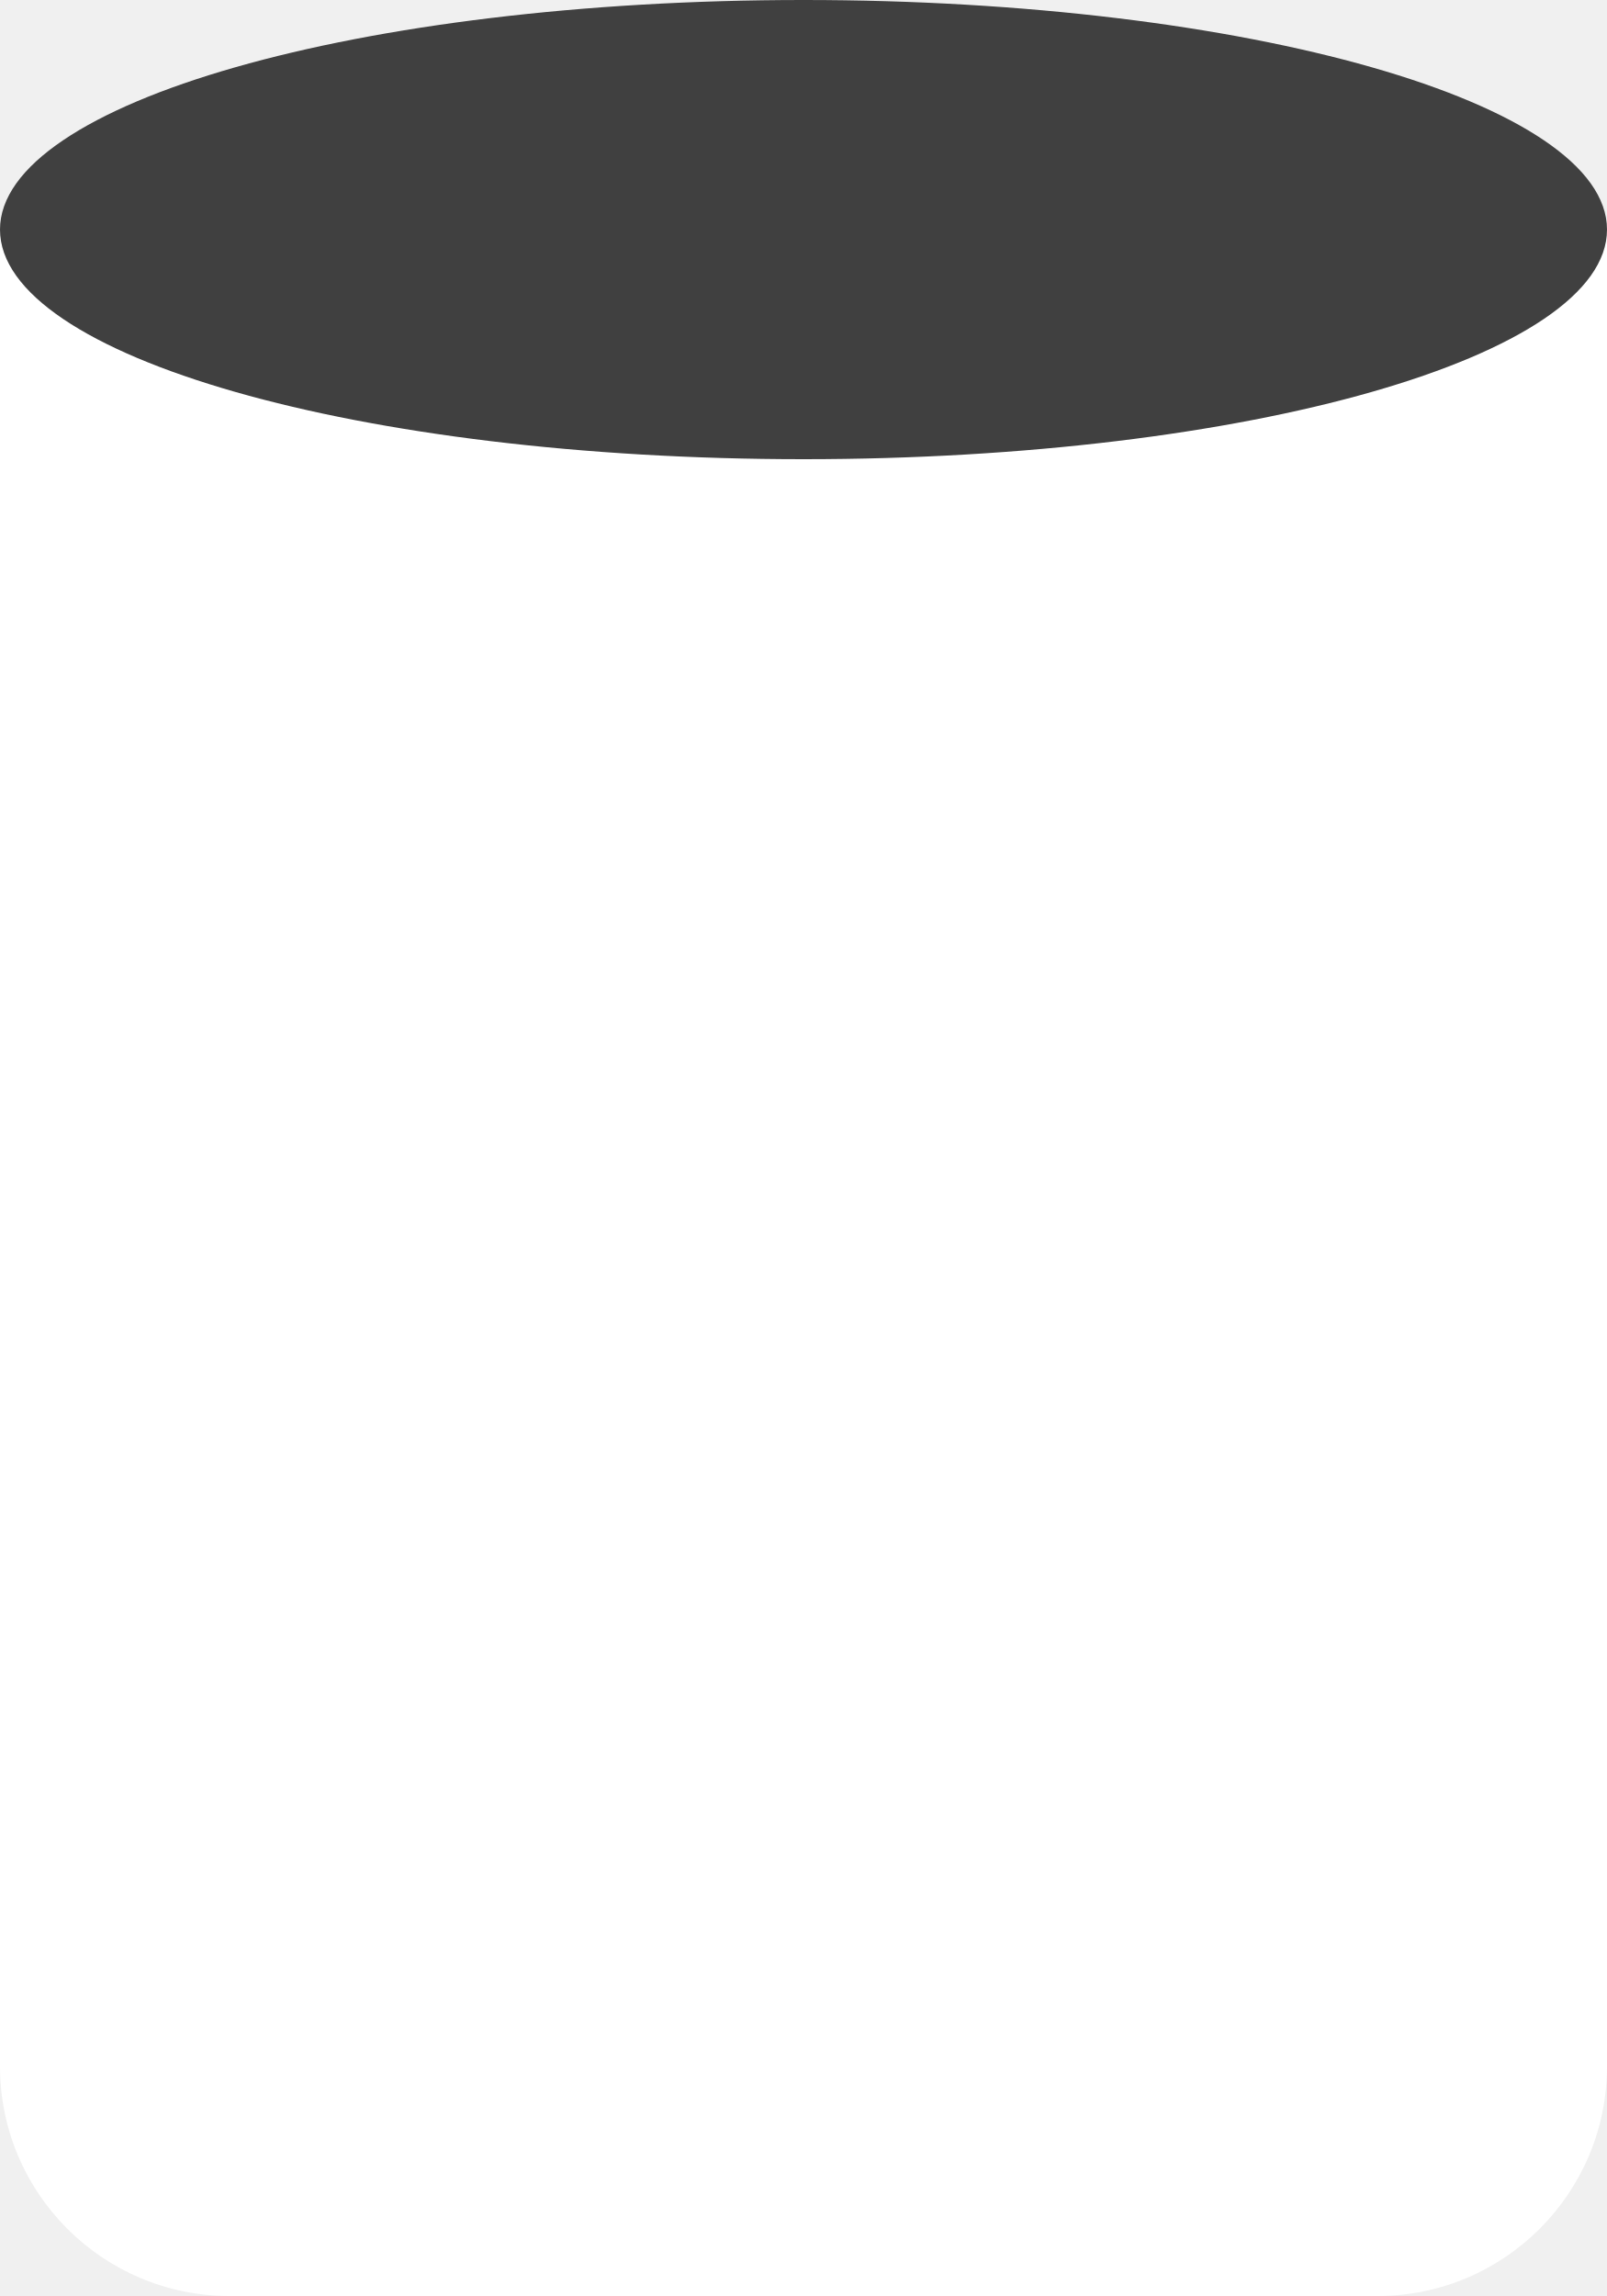
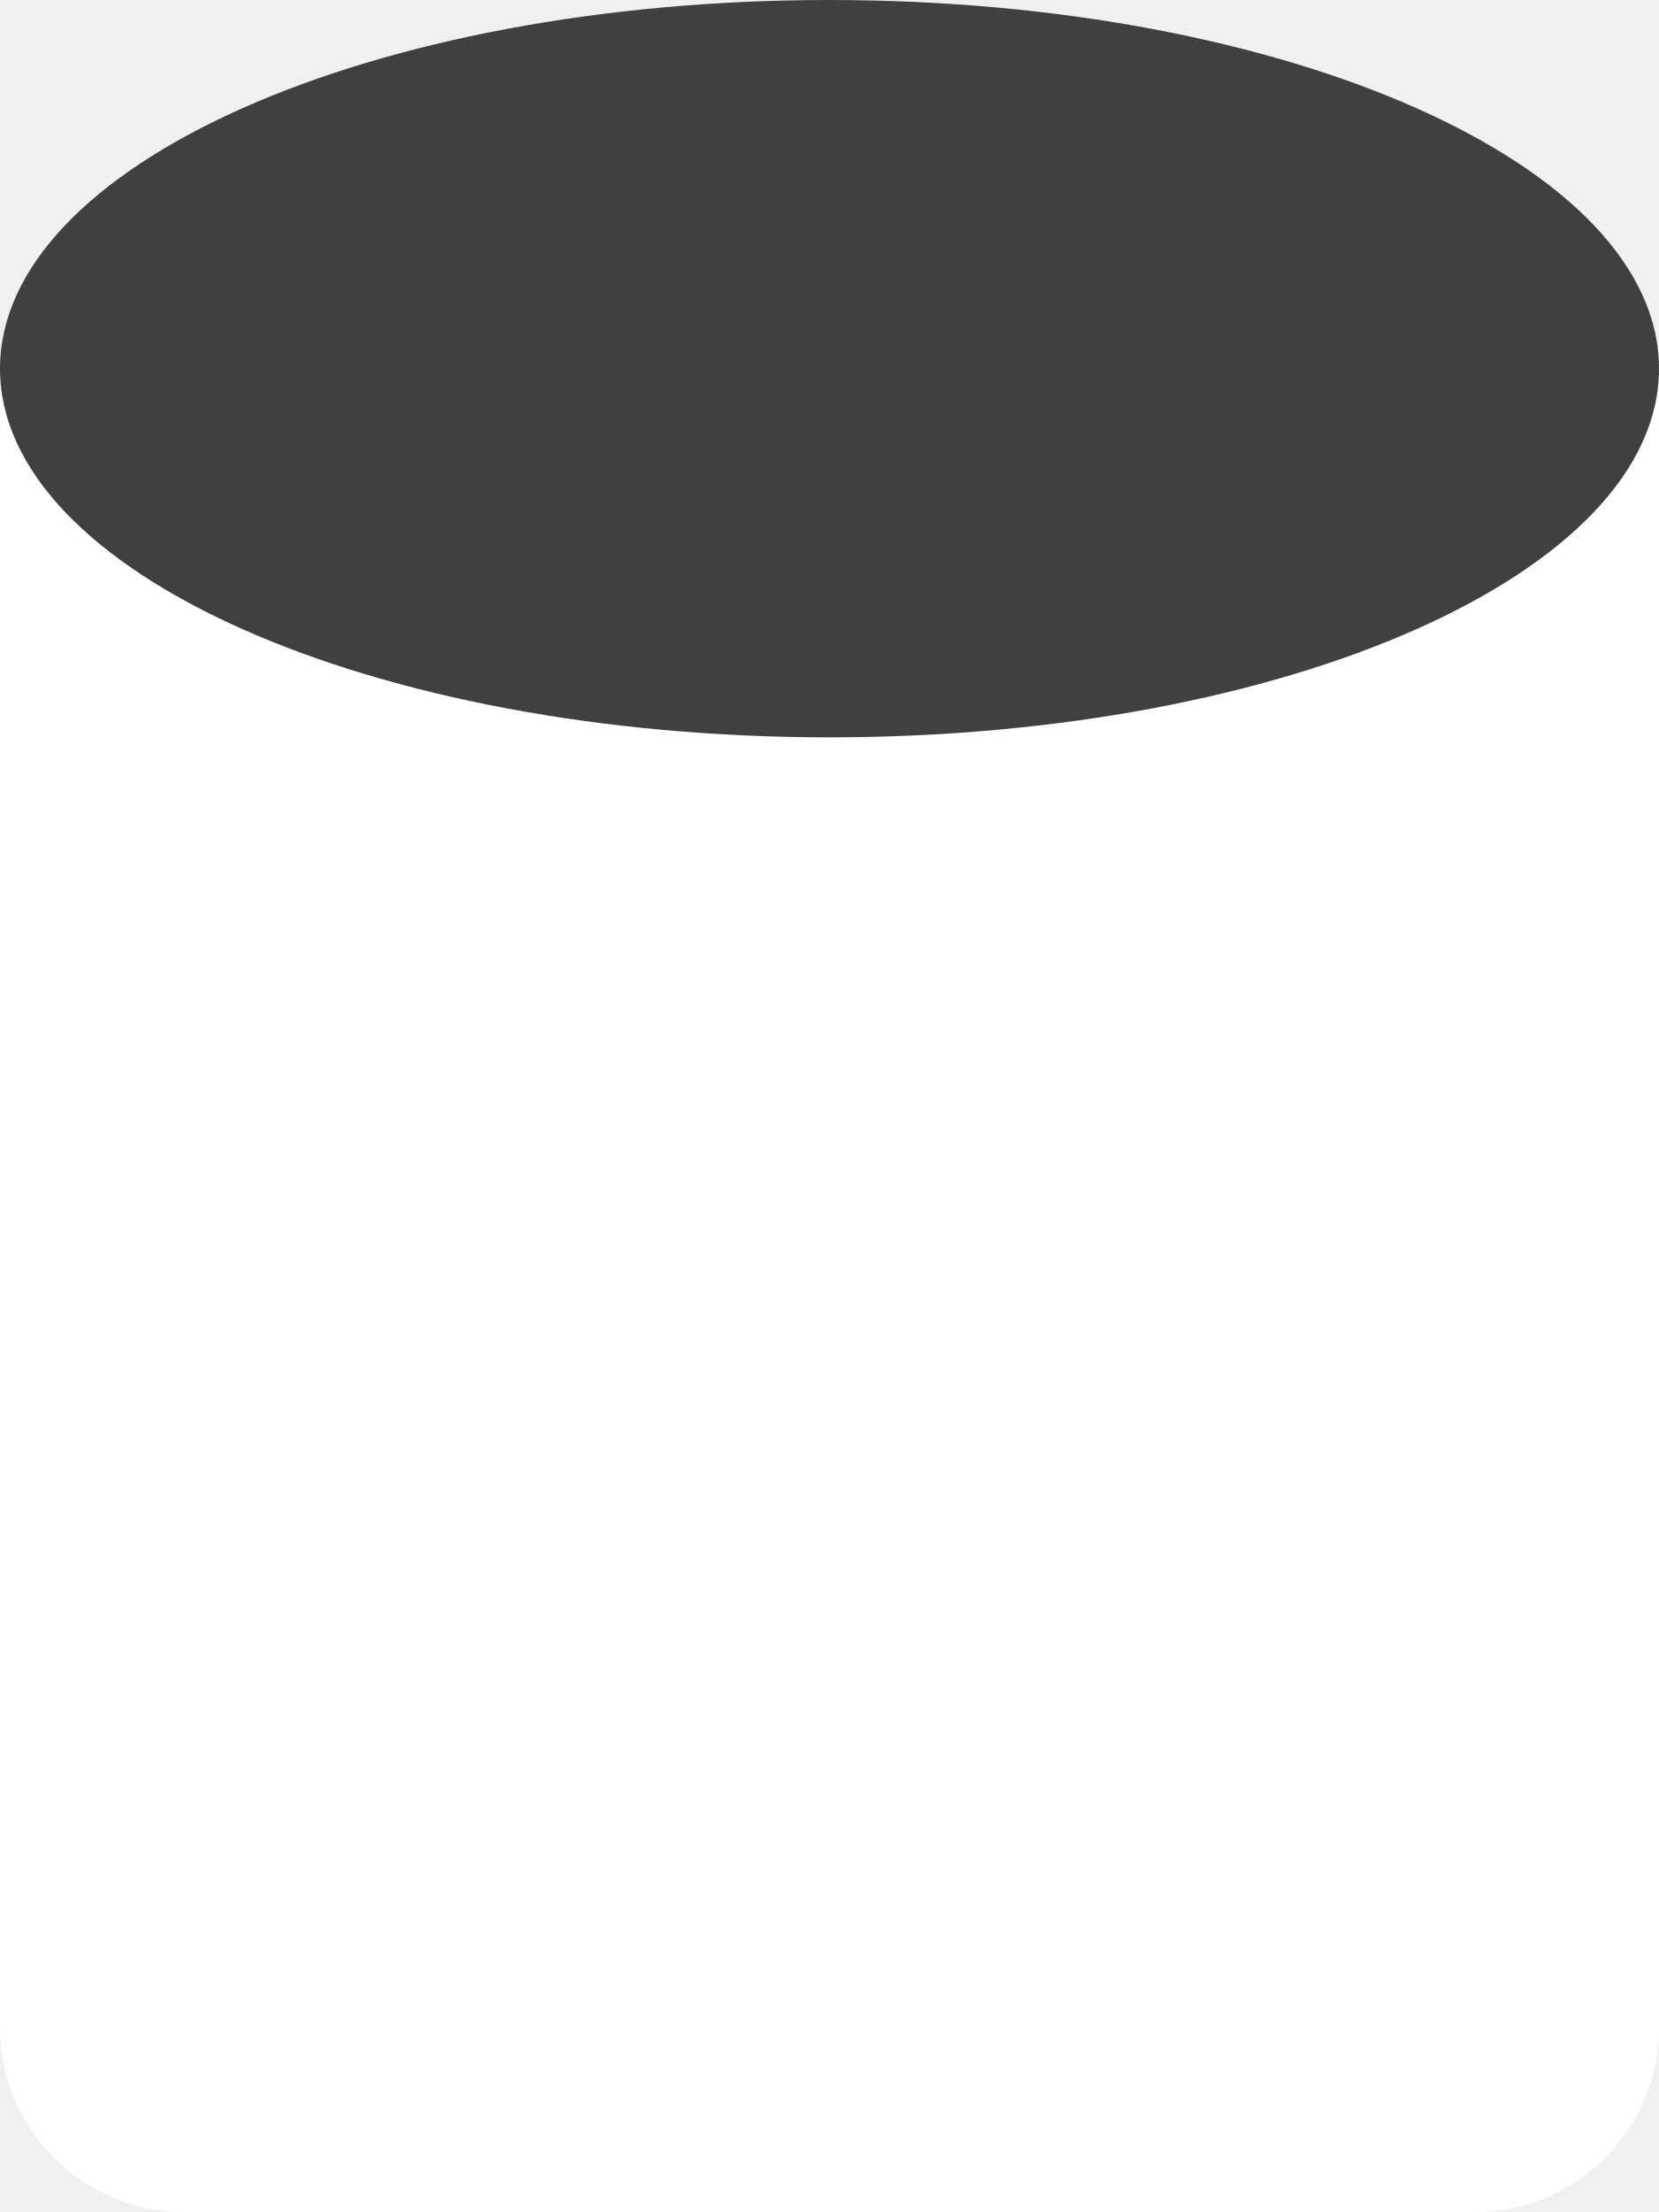
- <svg xmlns="http://www.w3.org/2000/svg" width="7" height="10" viewBox="0 0 7 10" fill="none">
-   <path d="M0 1H7V9C7 9.552 6.552 10 6 10H1C0.448 10 0 9.552 0 9V1Z" fill="white" />
-   <ellipse cx="3.5" cy="1" rx="3.5" ry="1" fill="#404040" />
+ <svg xmlns="http://www.w3.org/2000/svg" width="9" height="12" viewBox="0 0 9 12" fill="none">
+   <path d="M0 2H9V11C9 11.552 8.552 12 8 12H1C0.448 12 0 11.552 0 11V2Z" fill="white" />
+   <ellipse cx="4.5" cy="2" rx="4.5" ry="2" fill="#404040" />
</svg>
